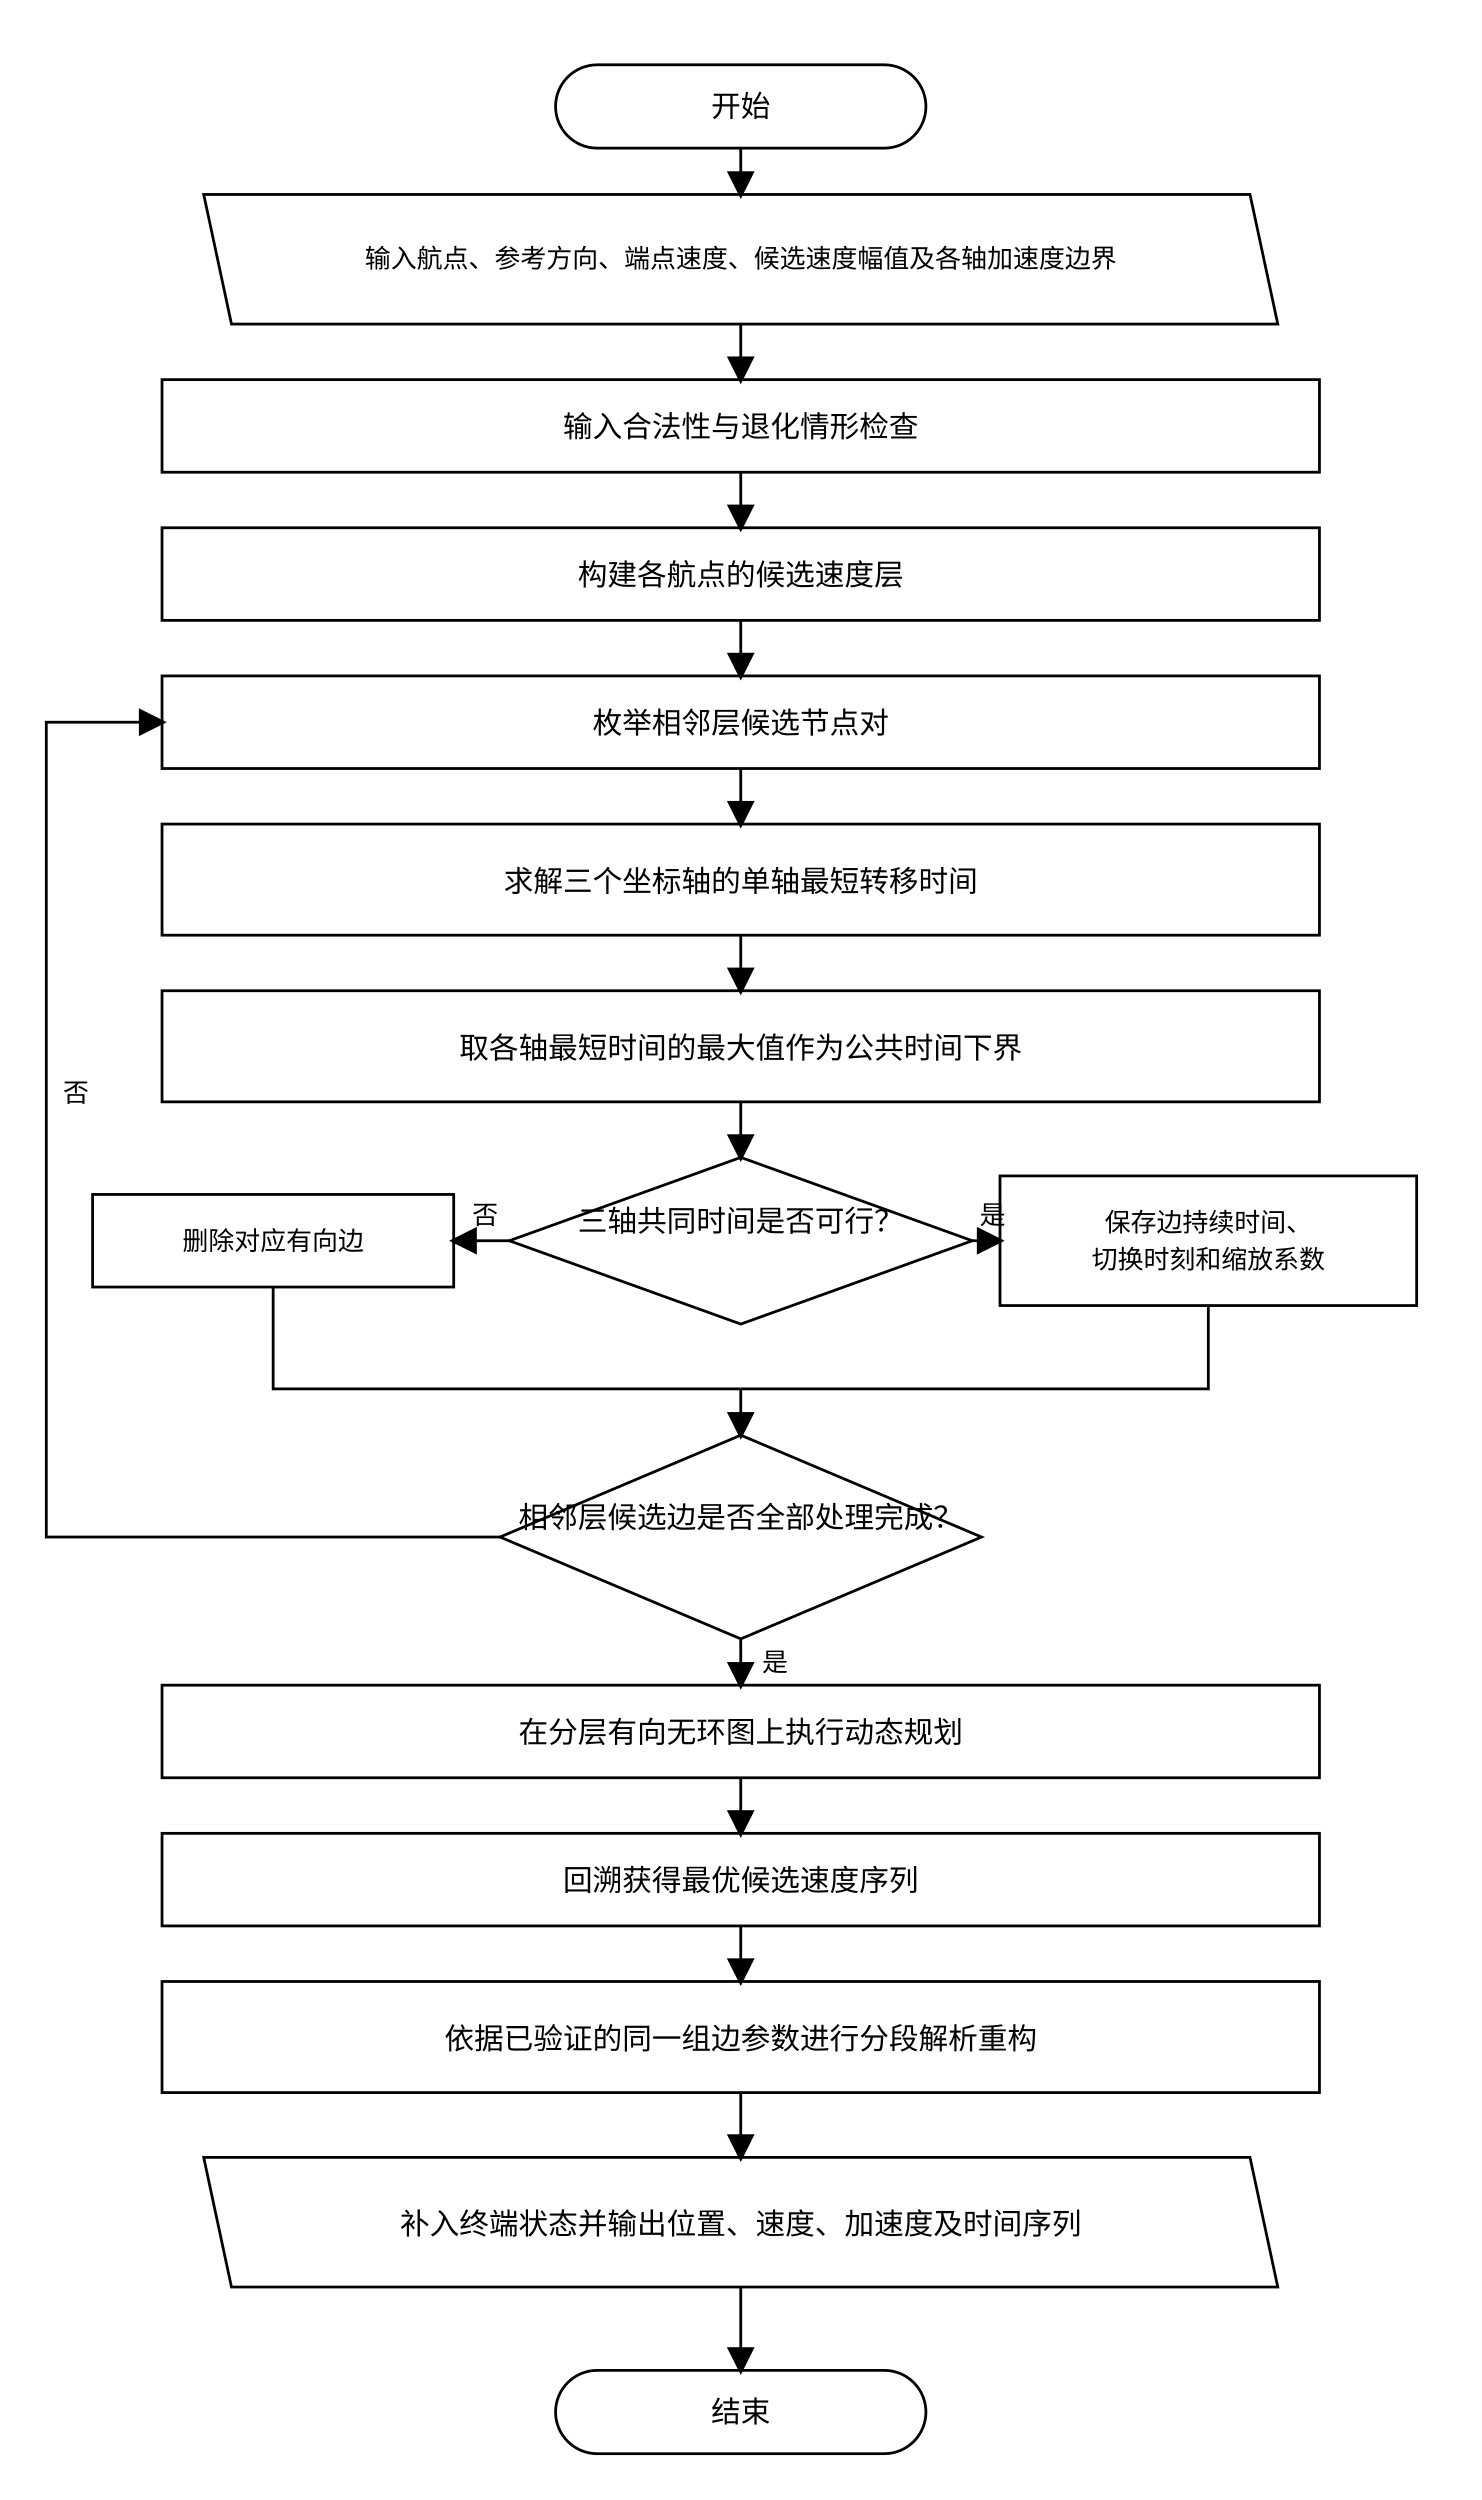
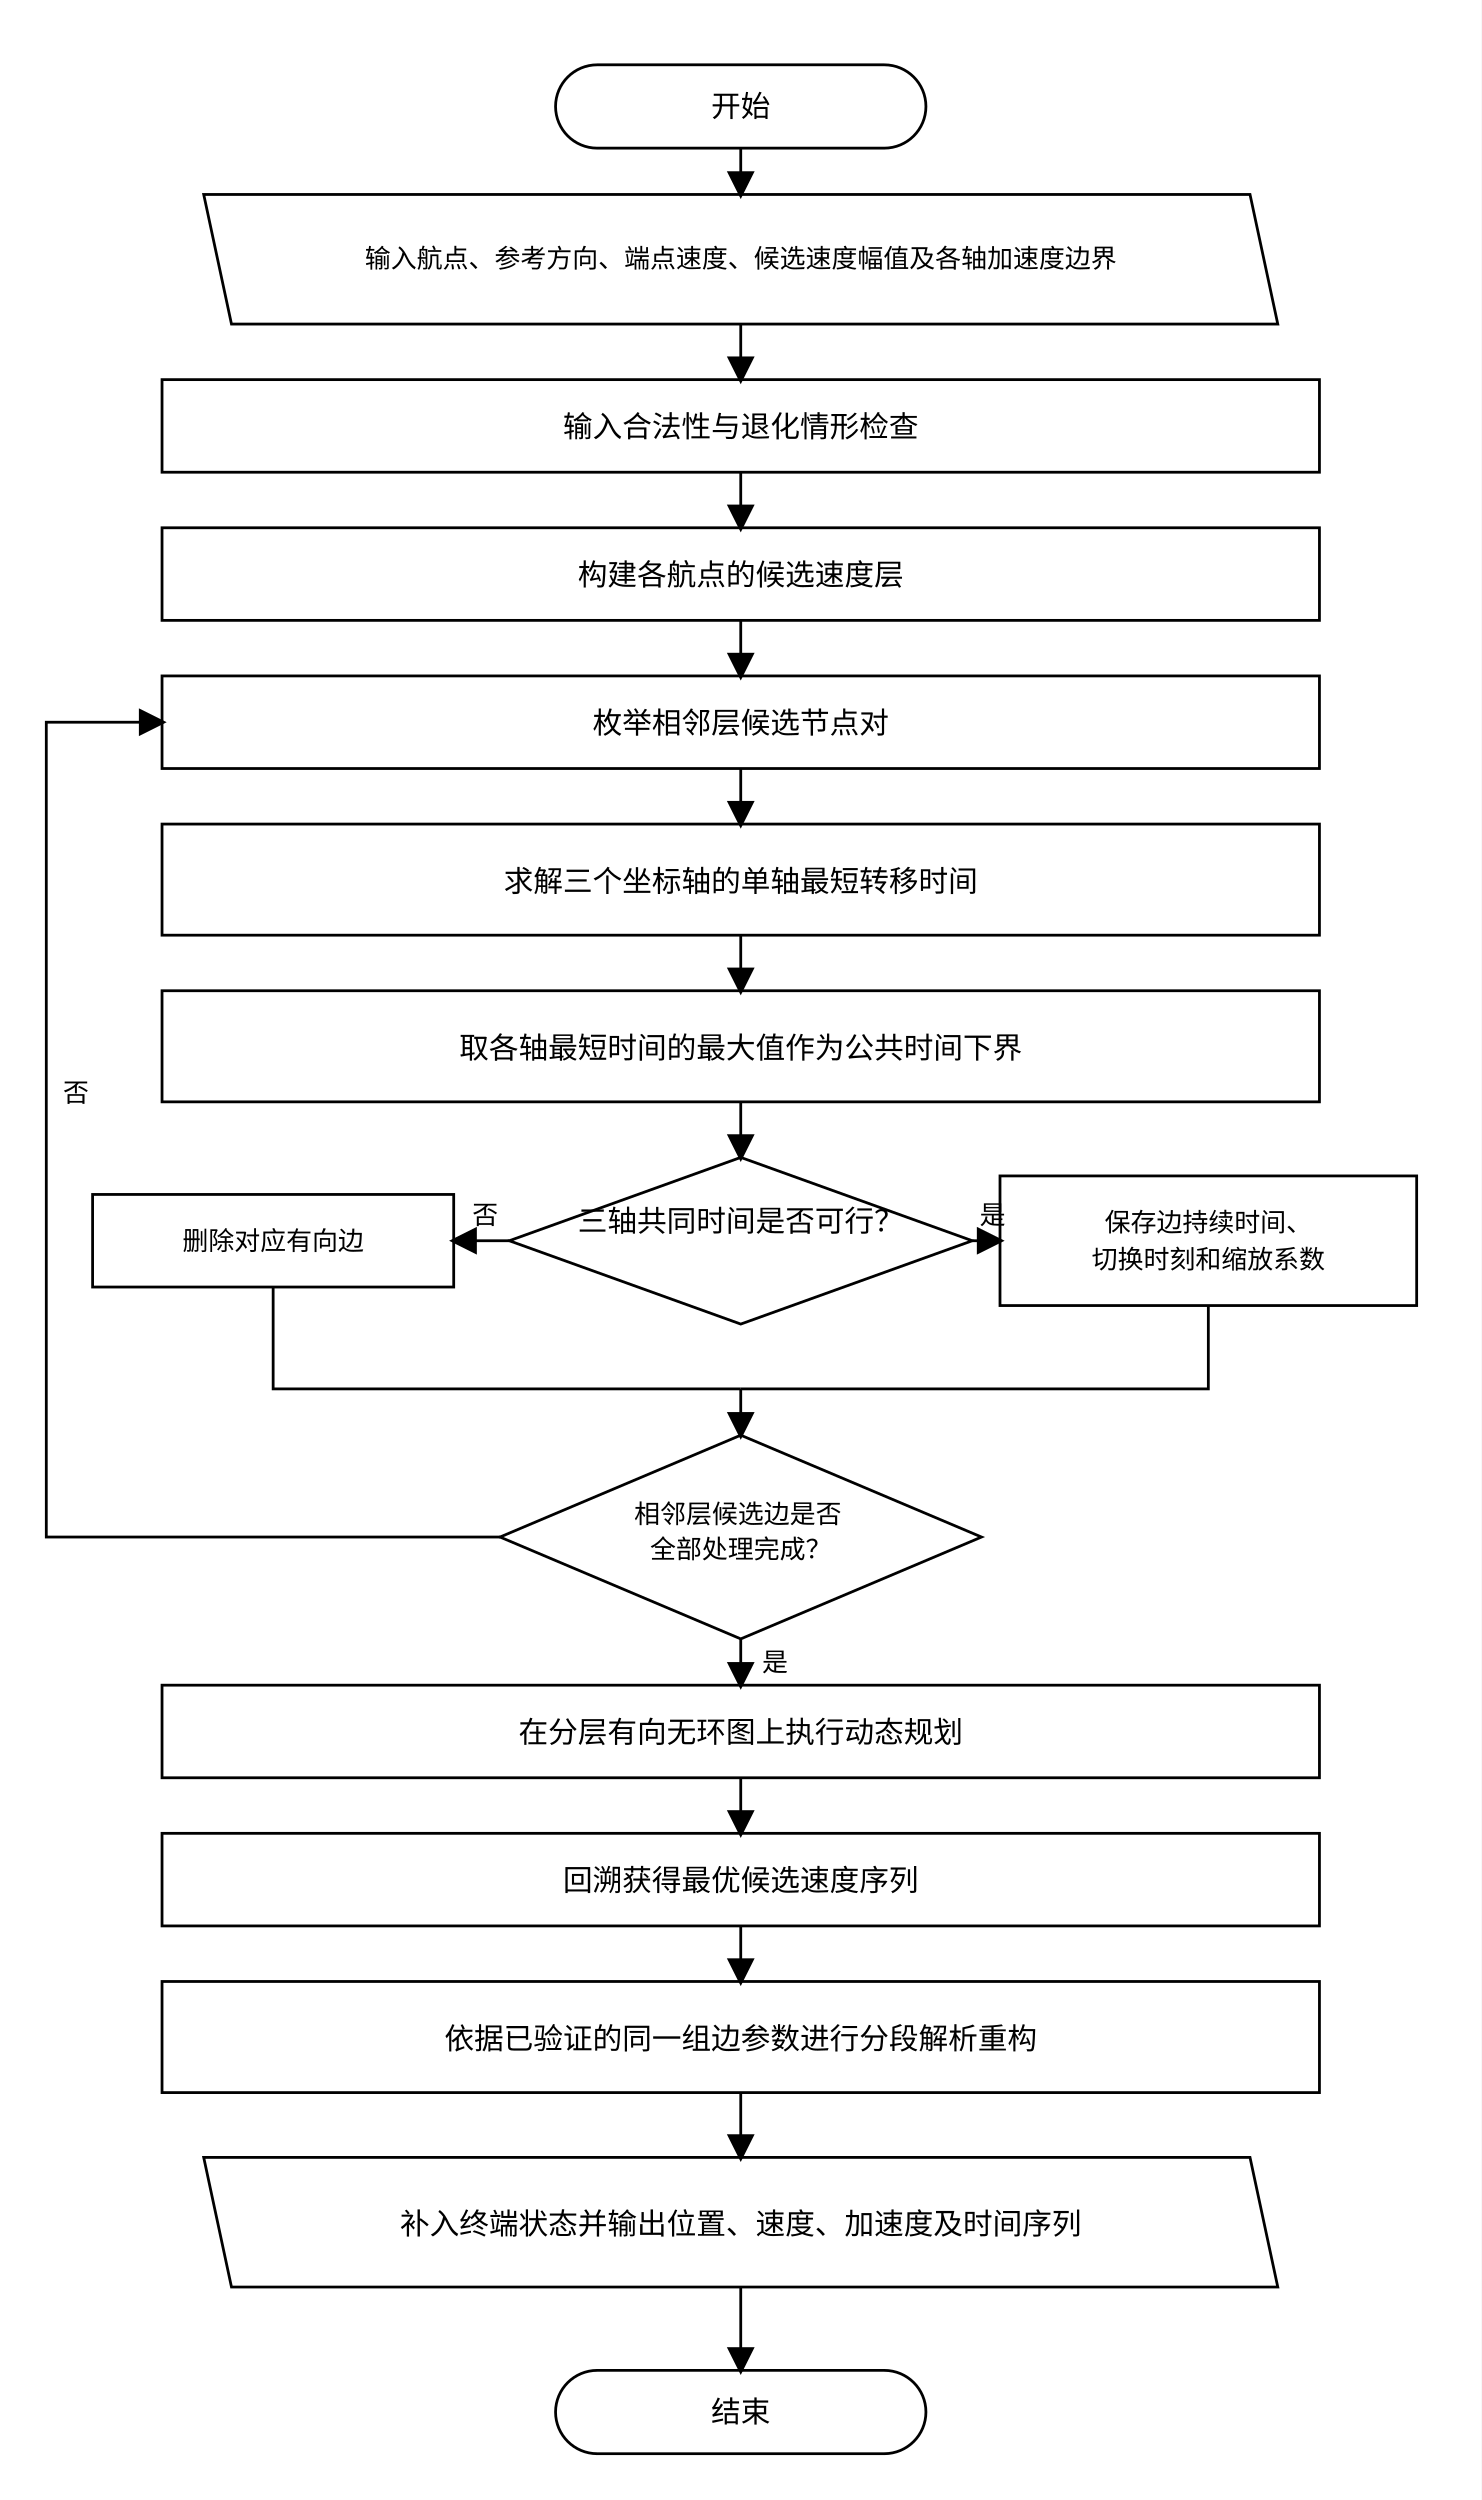
<svg xmlns="http://www.w3.org/2000/svg" viewBox="0 0 1600 2700" role="img" aria-labelledby="title desc">
  <style>
    .node { fill:#fff; stroke:#000; stroke-width:3; }
    .flow { fill:none; stroke:#000; stroke-width:3; marker-end:url(#arrow); }
    .loop { fill:none; stroke:#000; stroke-width:3; marker-end:url(#arrow); }
    .label { font-family:'Noto Sans CJK SC','Microsoft YaHei',sans-serif; font-size:32px; fill:#000; text-anchor:middle; }
    .small { font-size:28px; }
    .branch { font-family:'Noto Sans CJK SC','Microsoft YaHei',sans-serif; font-size:28px; fill:#000; }
  </style>
  <defs>
    <marker id="arrow" viewBox="0 0 12 12" refX="10" refY="6" markerWidth="10" markerHeight="10" orient="auto">
      <path d="M 0 0 L 12 6 L 0 12 z" fill="#000" />
    </marker>
  </defs>
  <rect x="0" y="0" width="1600" height="2700" fill="#fff" />
  <rect class="node" x="600" y="70" width="400" height="90" rx="45" ry="45" />
  <text class="label" x="800" y="126">开始</text>
  <polygon class="node" points="220,210 1350,210 1380,350 250,350" />
  <text class="label small" x="800" y="289">输入航点、参考方向、端点速度、候选速度幅值及各轴加速度边界</text>
  <rect class="node" x="175" y="410" width="1250" height="100" />
  <text class="label" x="800" y="472">输入合法性与退化情形检查</text>
  <rect class="node" x="175" y="570" width="1250" height="100" />
  <text class="label" x="800" y="632">构建各航点的候选速度层</text>
  <rect class="node" x="175" y="730" width="1250" height="100" />
  <text class="label" x="800" y="792">枚举相邻层候选节点对</text>
  <rect class="node" x="175" y="890" width="1250" height="120" />
  <text class="label" x="800" y="963">求解三个坐标轴的单轴最短转移时间</text>
  <rect class="node" x="175" y="1070" width="1250" height="120" />
  <text class="label" x="800" y="1143">取各轴最短时间的最大值作为公共时间下界</text>
  <polygon class="node" points="800,1250 1050,1340 800,1430 550,1340" />
  <text class="label" x="800" y="1330">三轴共同时间是否可行？</text>
  <rect class="node" x="100" y="1290" width="390" height="100" />
  <text class="label small" x="295" y="1350">删除对应有向边</text>
  <rect class="node" x="1080" y="1270" width="450" height="140" aria-label="保存边持续时间、切换时刻和缩放系数" />
  <text class="label small" x="1305" y="1330">保存边持续时间、</text>
  <text class="label small" x="1305" y="1370">切换时刻和缩放系数</text>
  <polygon class="node" points="800,1550 1060,1660 800,1770 540,1660" />
-   <text class="label" x="800" y="1650">相邻层候选边是否全部处理完成？</text>
+   <text class="label small" x="800" y="1645">
+     <tspan x="800">相邻层候选边是否</tspan>
+     <tspan x="800" dy="38">全部处理完成？</tspan>
+   </text>
  <rect class="node" x="175" y="1820" width="1250" height="100" />
  <text class="label" x="800" y="1882">在分层有向无环图上执行动态规划</text>
  <rect class="node" x="175" y="1980" width="1250" height="100" />
  <text class="label" x="800" y="2042">回溯获得最优候选速度序列</text>
  <rect class="node" x="175" y="2140" width="1250" height="120" />
  <text class="label" x="800" y="2213">依据已验证的同一组边参数进行分段解析重构</text>
  <polygon class="node" points="220,2330 1350,2330 1380,2470 250,2470" />
  <text class="label" x="800" y="2413">补入终端状态并输出位置、速度、加速度及时间序列</text>
  <rect class="node" x="600" y="2560" width="400" height="90" rx="45" ry="45" />
  <text class="label" x="800" y="2616">结束</text>
  <path class="flow" marker-end="url(#arrow)" style="marker-end:url(#arrow)" d="M800 160 V210" />
  <path class="flow" marker-end="url(#arrow)" style="marker-end:url(#arrow)" d="M800 350 V410" />
  <path class="flow" marker-end="url(#arrow)" style="marker-end:url(#arrow)" d="M800 510 V570" />
  <path class="flow" marker-end="url(#arrow)" style="marker-end:url(#arrow)" d="M800 670 V730" />
  <path class="flow" marker-end="url(#arrow)" style="marker-end:url(#arrow)" d="M800 830 V890" />
  <path class="flow" marker-end="url(#arrow)" style="marker-end:url(#arrow)" d="M800 1010 V1070" />
  <path class="flow" marker-end="url(#arrow)" style="marker-end:url(#arrow)" d="M800 1190 V1250" />
  <path class="flow" marker-end="url(#arrow)" style="marker-end:url(#arrow)" d="M550 1340 H490" />
  <text class="branch" x="510" y="1322">否</text>
  <path class="flow" marker-end="url(#arrow)" style="marker-end:url(#arrow)" d="M1050 1340 H1080" />
  <text class="branch" x="1058" y="1322">是</text>
  <path class="flow" style="marker-end:none" d="M295 1390 V1500 H800" />
  <path class="flow" style="marker-end:none" d="M1305 1410 V1500 H800" />
  <path class="flow" marker-end="url(#arrow)" style="marker-end:url(#arrow)" d="M800 1500 V1550" />
  <path class="flow" marker-end="url(#arrow)" style="marker-end:url(#arrow)" d="M800 1770 V1820" />
  <text class="branch" x="823" y="1805">是</text>
  <path class="loop" marker-end="url(#arrow)" style="marker-end:url(#arrow)" d="M540 1660 H50 V780 H175" />
  <text class="branch" x="68" y="1190">否</text>
  <path class="flow" marker-end="url(#arrow)" style="marker-end:url(#arrow)" d="M800 1920 V1980" />
  <path class="flow" marker-end="url(#arrow)" style="marker-end:url(#arrow)" d="M800 2080 V2140" />
  <path class="flow" marker-end="url(#arrow)" style="marker-end:url(#arrow)" d="M800 2260 V2330" />
  <path class="flow" marker-end="url(#arrow)" style="marker-end:url(#arrow)" d="M800 2470 V2560" />
</svg>
